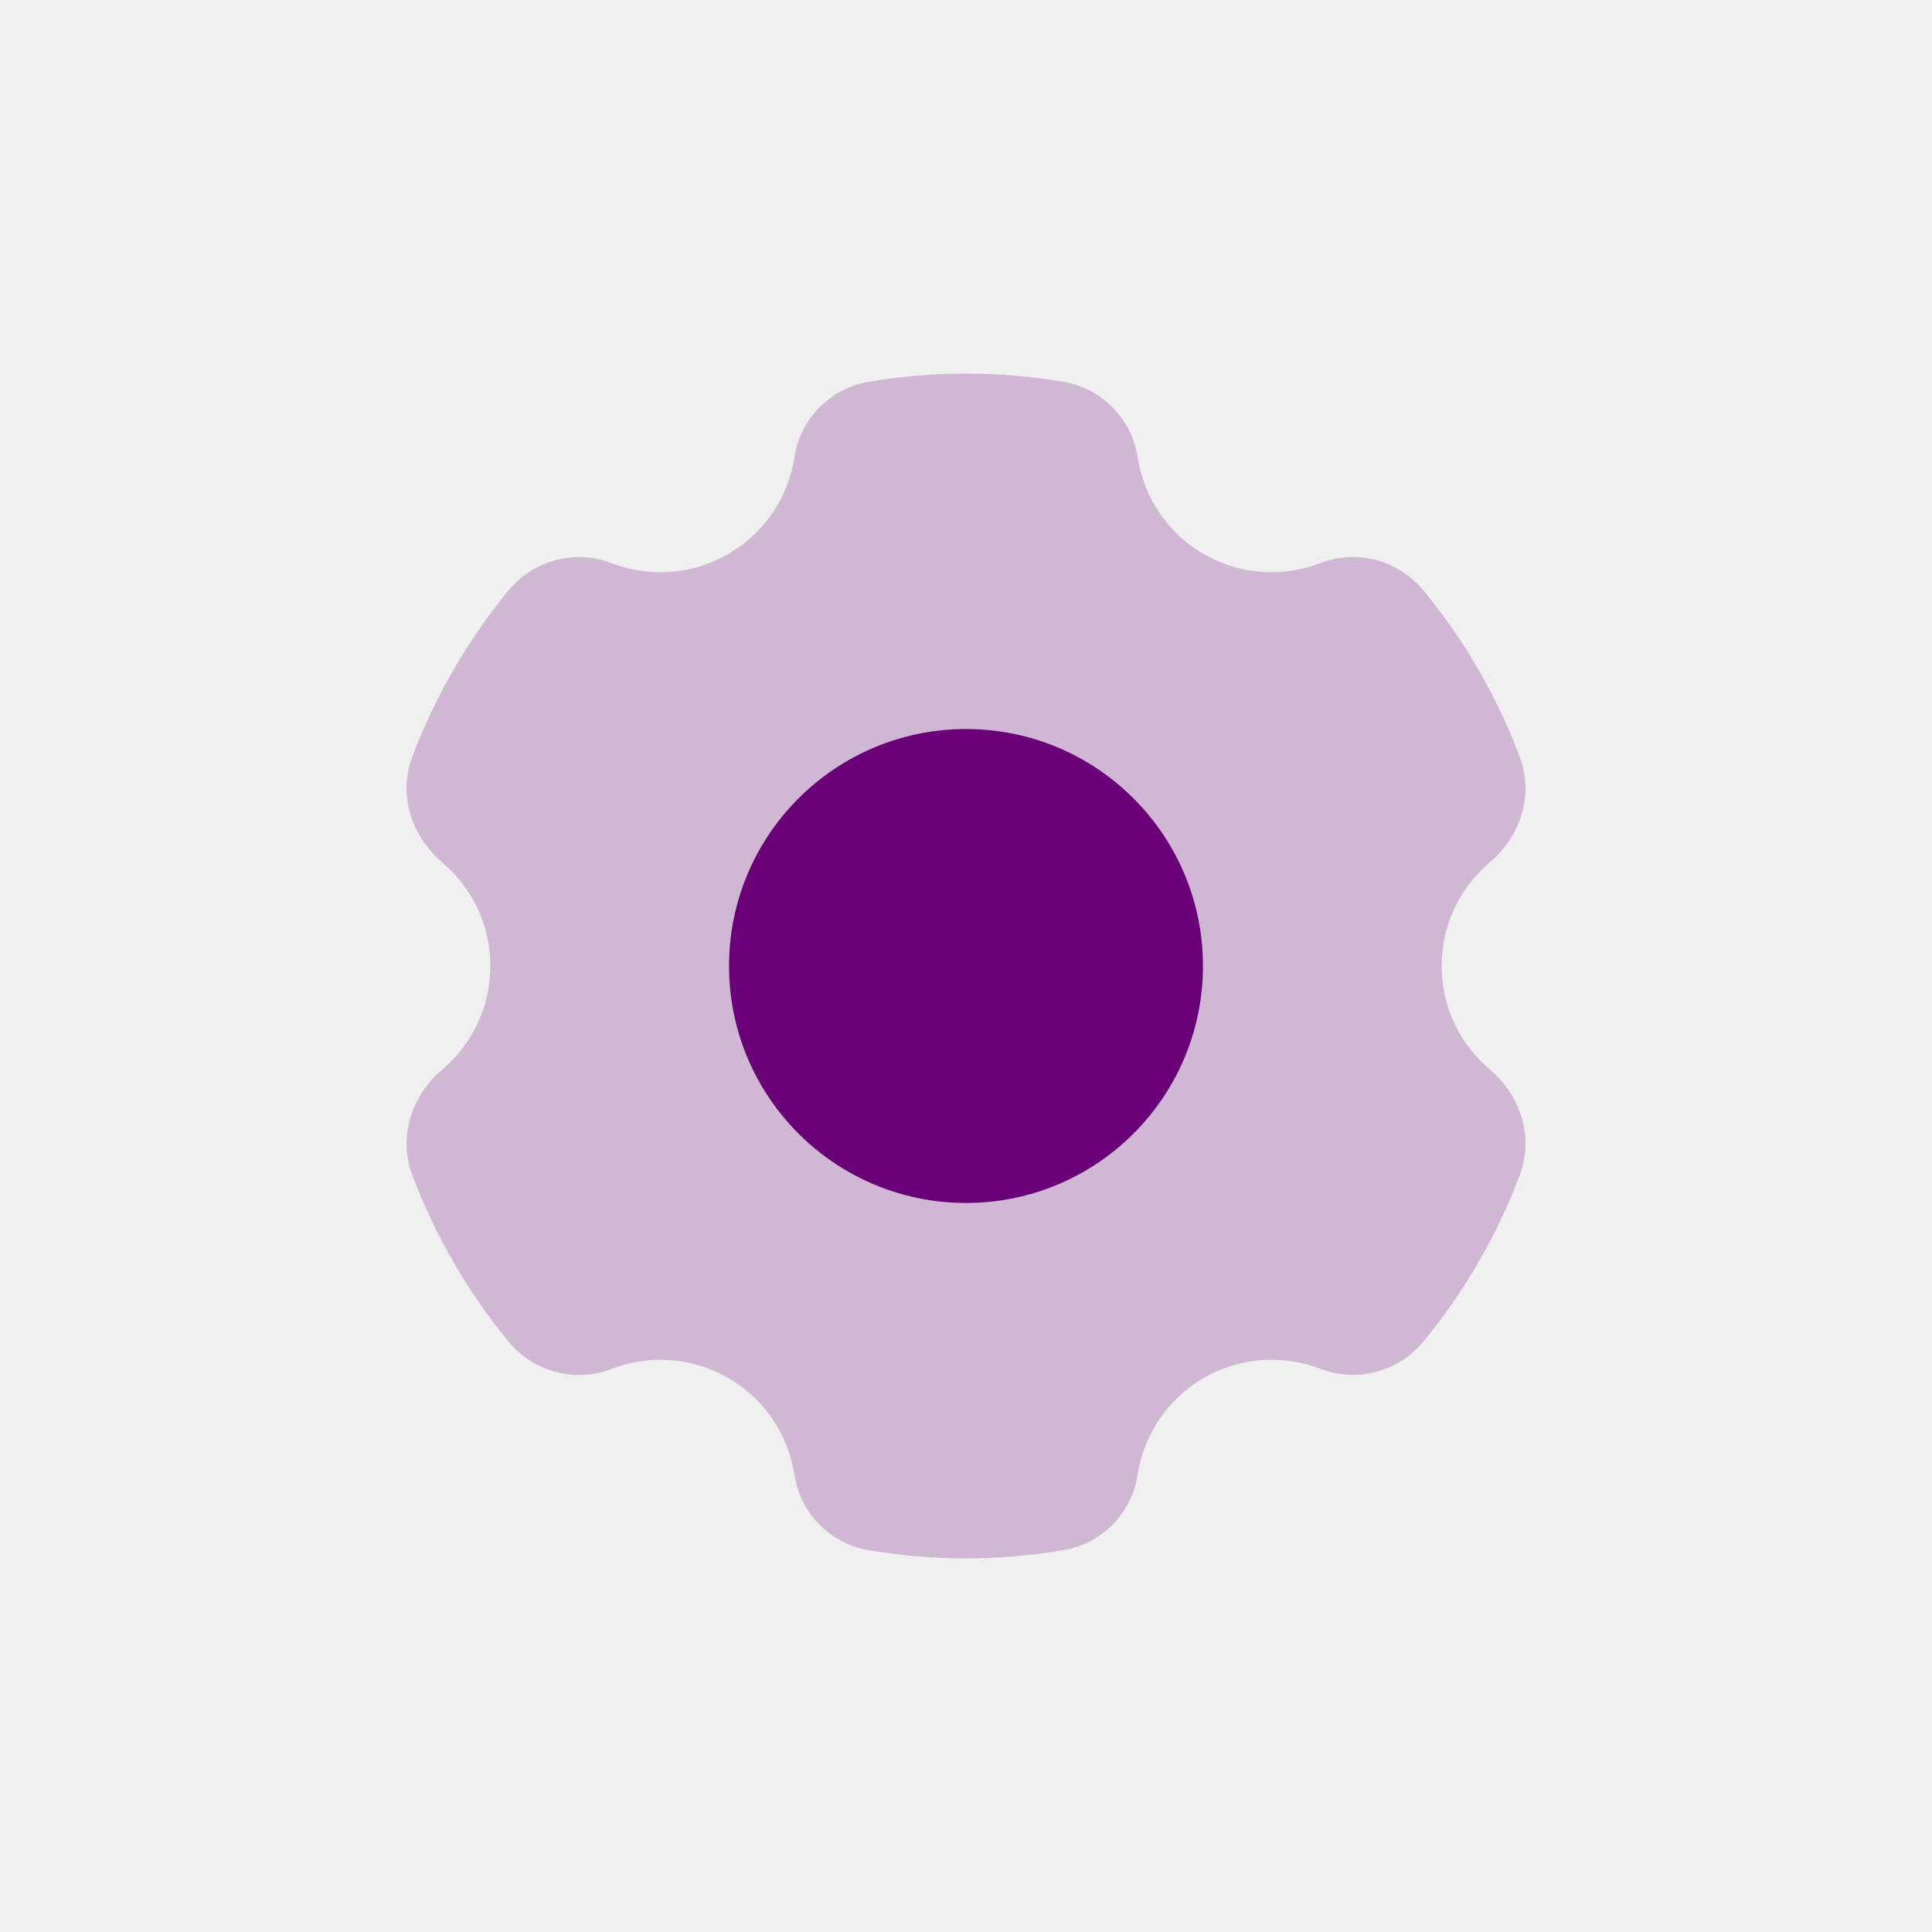
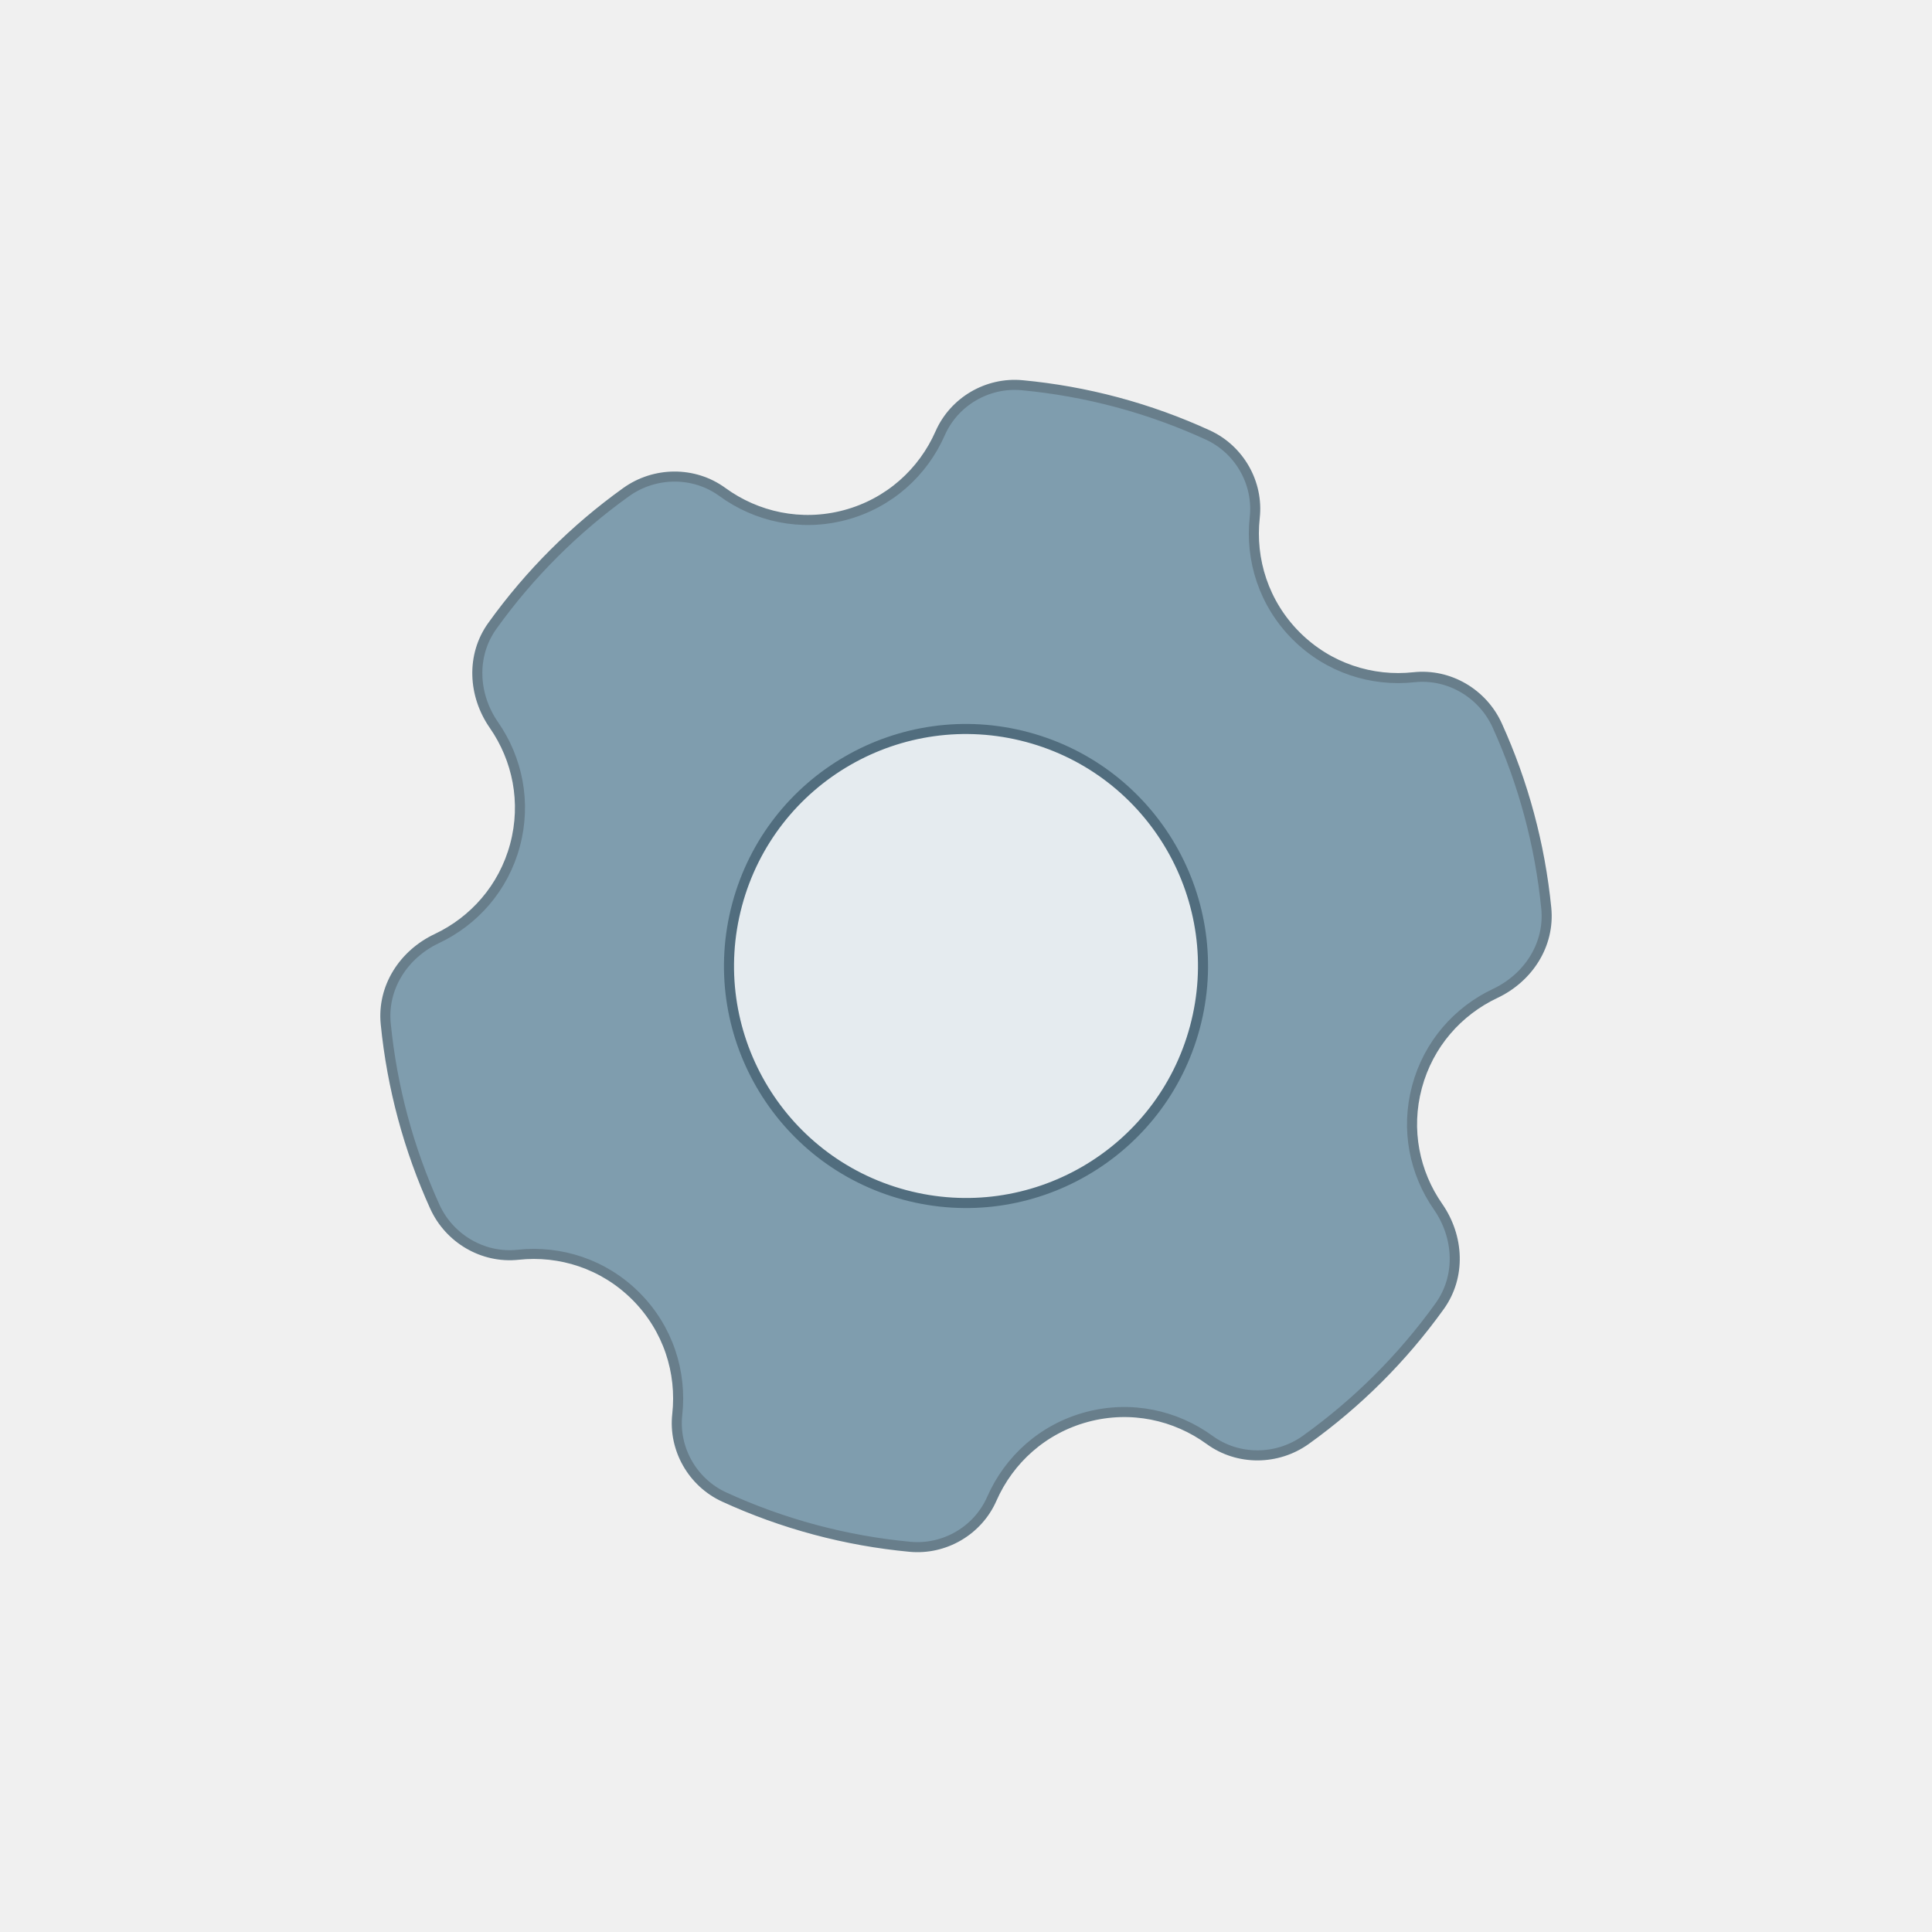
<svg xmlns="http://www.w3.org/2000/svg" width="384" height="384" viewBox="0 0 384 384">
-   <g id="standard">
-     <path id="Path" fill="#690077" stroke="#690077" stroke-width="4" opacity="0.239" visibility="hidden" d="M 245.201 284.142 C 254.218 278.942 264.605 278.503 273.596 281.961 C 281.097 284.847 289.676 282.453 294.77 276.242 C 303.854 265.163 311.182 252.595 316.329 238.936 C 319.268 231.129 316.489 222.55 310.118 217.15 C 302.949 211.112 298.401 202.121 298.401 192 C 298.401 181.879 302.949 172.888 310.105 166.823 C 316.475 161.423 319.268 152.858 316.316 145.038 C 311.169 131.392 303.854 118.81 294.757 107.731 C 289.663 101.52 281.084 99.126 273.583 102.012 C 264.605 105.497 254.218 105.058 245.201 99.858 C 236.157 94.631 230.571 85.813 229.108 76.25 C 227.911 68.43 221.713 62.179 213.906 60.849 C 206.777 59.638 199.462 59 192.001 59 C 184.539 59 177.224 59.638 170.096 60.849 C 162.289 62.179 156.104 68.43 154.894 76.25 C 153.431 85.813 147.845 94.631 138.801 99.858 C 129.783 105.058 119.396 105.497 110.405 102.026 C 102.904 99.139 94.326 101.533 89.232 107.745 C 80.148 118.823 72.833 131.392 67.686 145.051 C 64.733 152.858 67.526 161.437 73.897 166.823 C 81.052 172.888 85.601 181.879 85.601 192 C 85.601 202.121 81.052 211.112 73.897 217.177 C 67.526 222.577 64.733 231.142 67.686 238.962 C 72.833 252.608 80.148 265.19 89.245 276.269 C 94.339 282.48 102.917 284.874 110.419 281.988 C 119.396 278.503 129.783 278.942 138.801 284.142 C 147.845 289.369 153.431 298.187 154.894 307.75 C 156.091 315.57 162.289 321.821 170.096 323.151 C 177.224 324.362 184.539 325 192.001 325 C 199.462 325 206.777 324.362 213.906 323.151 C 221.713 321.835 227.911 315.584 229.108 307.75 C 230.571 298.187 236.157 289.369 245.201 284.142 Z" />
-     <path id="path1" fill="#690077" stroke="none" visibility="hidden" d="M 192 138 C 162.179 138 138 162.179 138 192 C 138 221.821 162.179 246 192 246 C 221.821 246 246 221.821 246 192 C 246 162.179 221.821 138 192 138 Z" />
-   </g>
-   <g id="smaller">
-     <path id="path2" fill="#690077" stroke="#690077" stroke-width="3.489" opacity="0.239" d="M 238.401 272.365 C 246.266 267.829 255.326 267.446 263.167 270.462 C 269.71 272.98 277.192 270.892 281.634 265.474 C 289.557 255.812 295.949 244.85 300.438 232.936 C 303.002 226.127 300.577 218.645 295.021 213.936 C 288.768 208.669 284.801 200.828 284.801 192 C 284.801 183.172 288.768 175.331 295.009 170.041 C 300.566 165.332 303.002 157.861 300.426 151.04 C 295.937 139.139 289.557 128.165 281.623 118.502 C 277.18 113.085 269.698 110.997 263.156 113.514 C 255.326 116.554 246.266 116.171 238.401 111.635 C 230.513 107.076 225.641 99.386 224.365 91.045 C 223.321 84.224 217.916 78.772 211.106 77.612 C 204.889 76.557 198.509 76 192.001 76 C 185.494 76 179.114 76.557 172.896 77.612 C 166.087 78.772 160.693 84.224 159.637 91.045 C 158.361 99.386 153.489 107.076 145.601 111.635 C 137.736 116.171 128.677 116.554 120.835 113.526 C 114.293 111.009 106.811 113.097 102.368 118.514 C 94.445 128.177 88.065 139.139 83.576 151.052 C 81.001 157.861 83.437 165.343 88.993 170.041 C 95.234 175.331 99.201 183.172 99.201 192 C 99.201 200.828 95.234 208.669 88.993 213.959 C 83.437 218.668 81.001 226.139 83.576 232.96 C 88.065 244.861 94.445 255.835 102.38 265.498 C 106.822 270.915 114.304 273.003 120.847 270.486 C 128.677 267.446 137.736 267.829 145.601 272.365 C 153.489 276.924 158.361 284.614 159.637 292.955 C 160.681 299.776 166.087 305.228 172.896 306.388 C 179.114 307.443 185.494 308 192.001 308 C 198.509 308 204.889 307.443 211.106 306.388 C 217.916 305.239 223.321 299.787 224.365 292.955 C 225.641 284.614 230.513 276.924 238.401 272.365 Z" />
-     <path id="path3" fill="#690077" stroke="none" d="M 192.001 144.902 C 165.991 144.902 144.903 165.99 144.903 192 C 144.903 218.01 165.991 239.098 192.001 239.098 C 218.01 239.098 239.098 218.01 239.098 192 C 239.098 165.99 218.01 144.902 192.001 144.902 Z" />
+   <g id="smaller" transform="rotate(15,192,192)">
+     <path id="outer" fill="#63889E" stroke="#466272" stroke-width="2" opacity="0.8" d="M 238.401 272.365 C 246.266 267.829 255.326 267.446 263.167 270.462 C 269.71 272.98 277.192 270.892 281.634 265.474 C 289.557 255.812 295.949 244.85 300.438 232.936 C 303.002 226.127 300.577 218.645 295.021 213.936 C 288.768 208.669 284.801 200.828 284.801 192 C 284.801 183.172 288.768 175.331 295.009 170.041 C 300.566 165.332 303.002 157.861 300.426 151.04 C 295.937 139.139 289.557 128.165 281.623 118.502 C 277.18 113.085 269.698 110.997 263.156 113.514 C 255.326 116.554 246.266 116.171 238.401 111.635 C 230.513 107.076 225.641 99.386 224.365 91.045 C 223.321 84.224 217.916 78.772 211.106 77.612 C 204.889 76.557 198.509 76 192.001 76 C 185.494 76 179.114 76.557 172.896 77.612 C 166.087 78.772 160.693 84.224 159.637 91.045 C 158.361 99.386 153.489 107.076 145.601 111.635 C 137.736 116.171 128.677 116.554 120.835 113.526 C 114.293 111.009 106.811 113.097 102.368 118.514 C 94.445 128.177 88.065 139.139 83.576 151.052 C 81.001 157.861 83.437 165.343 88.993 170.041 C 95.234 175.331 99.201 183.172 99.201 192 C 99.201 200.828 95.234 208.669 88.993 213.959 C 83.437 218.668 81.001 226.139 83.576 232.96 C 88.065 244.861 94.445 255.835 102.38 265.498 C 106.822 270.915 114.304 273.003 120.847 270.486 C 128.677 267.446 137.736 267.829 145.601 272.365 C 153.489 276.924 158.361 284.614 159.637 292.955 C 160.681 299.776 166.087 305.228 172.896 306.388 C 179.114 307.443 185.494 308 192.001 308 C 198.509 308 204.889 307.443 211.106 306.388 C 217.916 305.239 223.321 299.787 224.365 292.955 C 225.641 284.614 230.513 276.924 238.401 272.365 Z" />
+     <path id="inner" fill="#ffffff" stroke="#466272" stroke-width="2" opacity="0.8" d="M 192.001 144.902 C 165.991 144.902 144.903 165.99 144.903 192 C 144.903 218.01 165.991 239.098 192.001 239.098 C 218.01 239.098 239.098 218.01 239.098 192 C 239.098 165.99 218.01 144.902 192.001 144.902 Z" />
  </g>
</svg>
